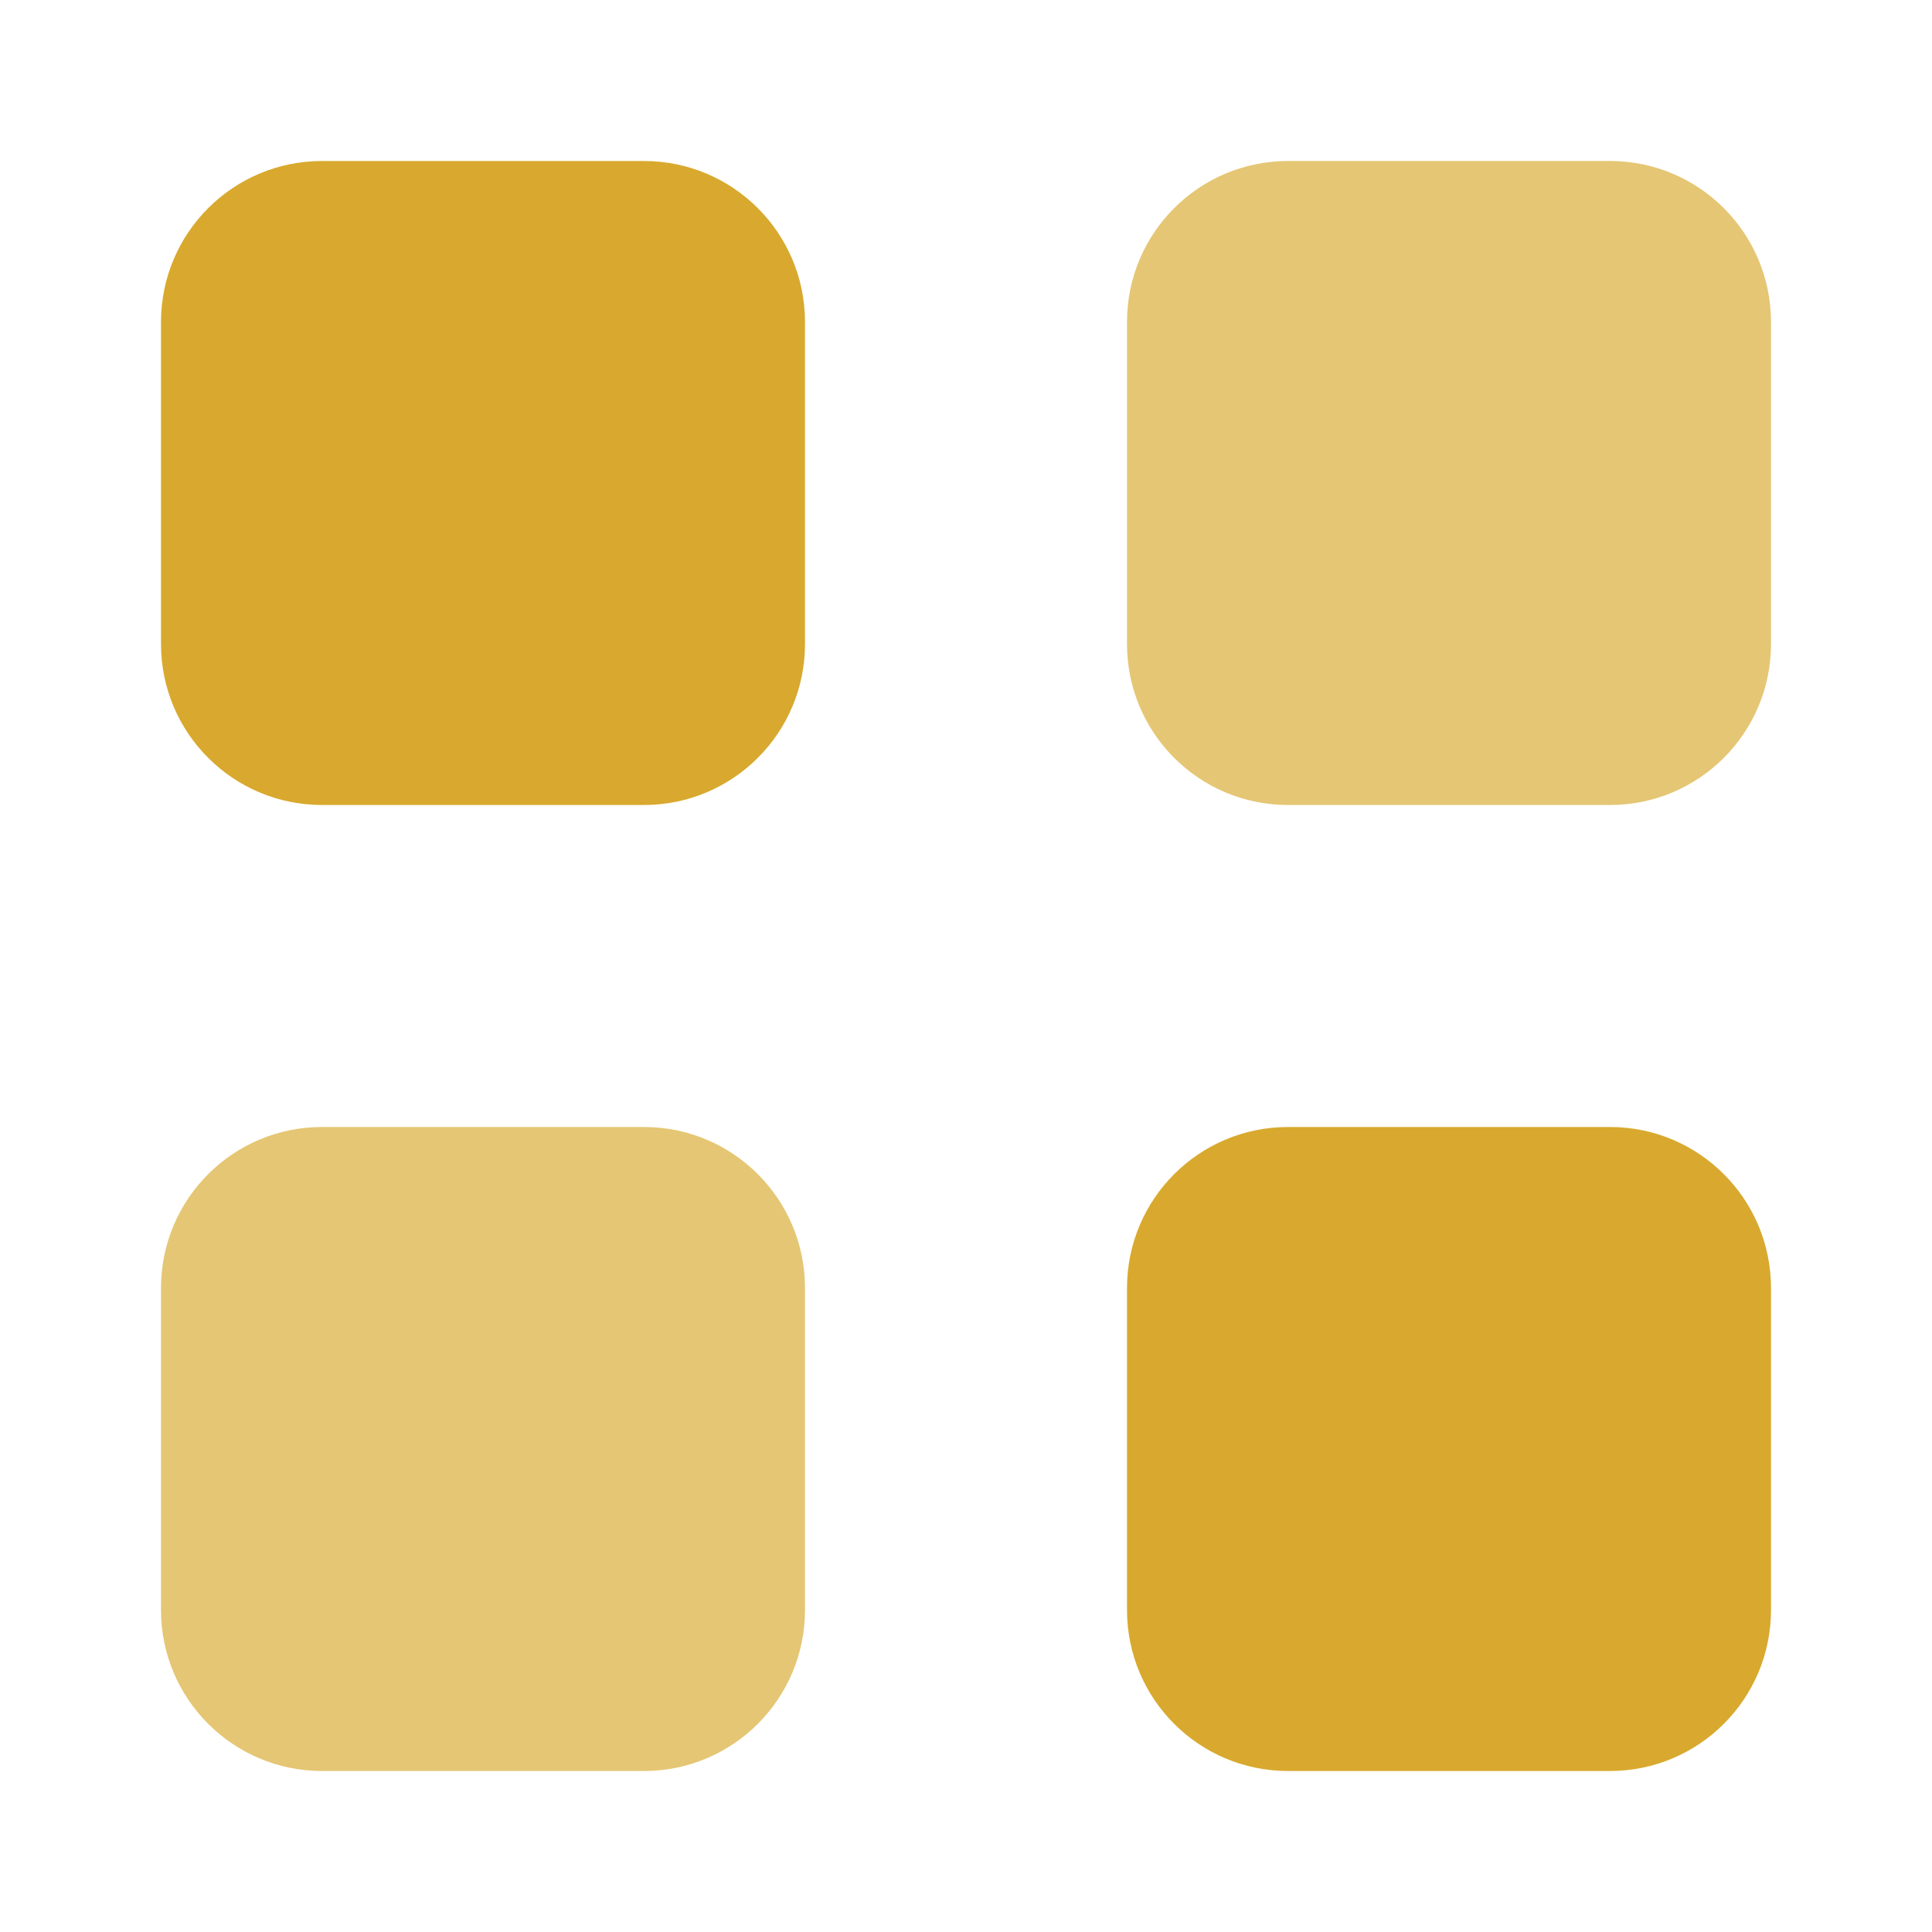
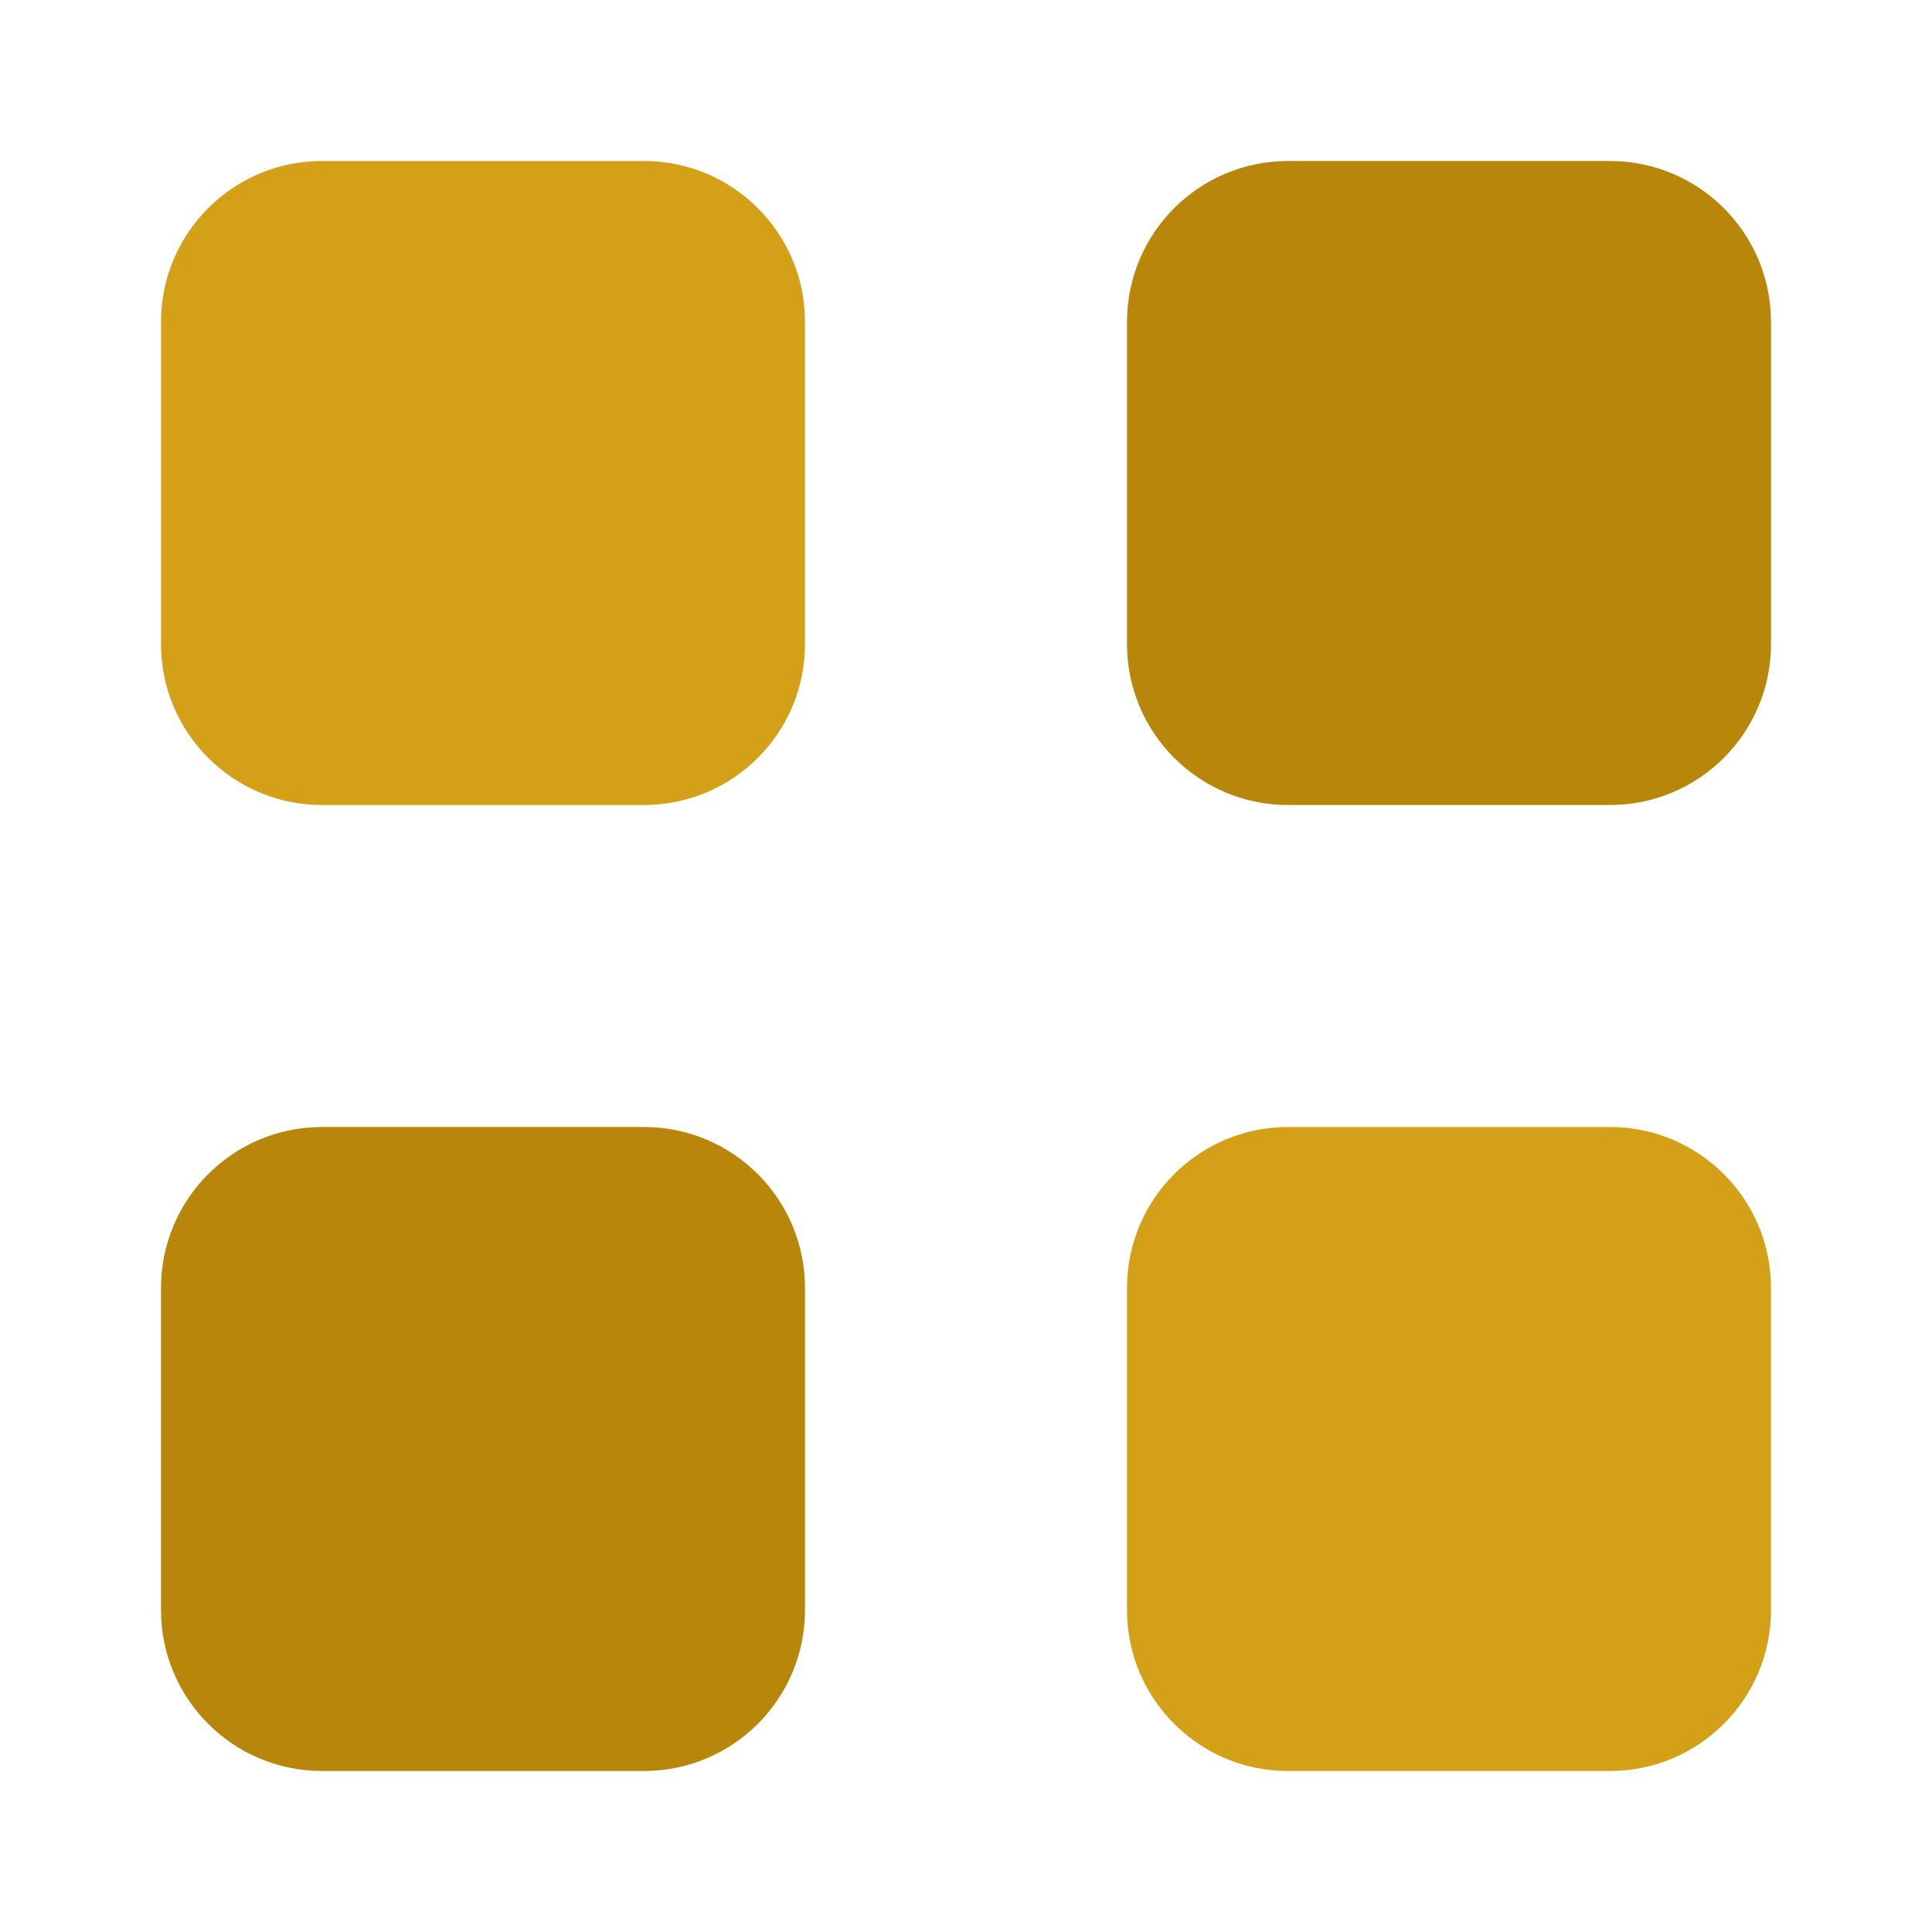
<svg xmlns="http://www.w3.org/2000/svg" width="96" height="96" viewBox="0 0 96 96" fill="none">
-   <rect x="8" y="8" width="32" height="32" rx="8" fill="#D4A017" opacity="0.9" />
-   <rect x="56" y="8" width="32" height="32" rx="8" fill="#D4A017" opacity="0.6" />
-   <rect x="8" y="56" width="32" height="32" rx="8" fill="#D4A017" opacity="0.6" />
-   <rect x="56" y="56" width="32" height="32" rx="8" fill="#D4A017" opacity="0.9" />
+   <rect x="8" y="8" width="32" height="32" rx="8" fill="#D4A017" />
+   <rect x="56" y="8" width="32" height="32" rx="8" fill="#B8860B" />
+   <rect x="8" y="56" width="32" height="32" rx="8" fill="#B8860B" />
+   <rect x="56" y="56" width="32" height="32" rx="8" fill="#D4A017" />
</svg>
